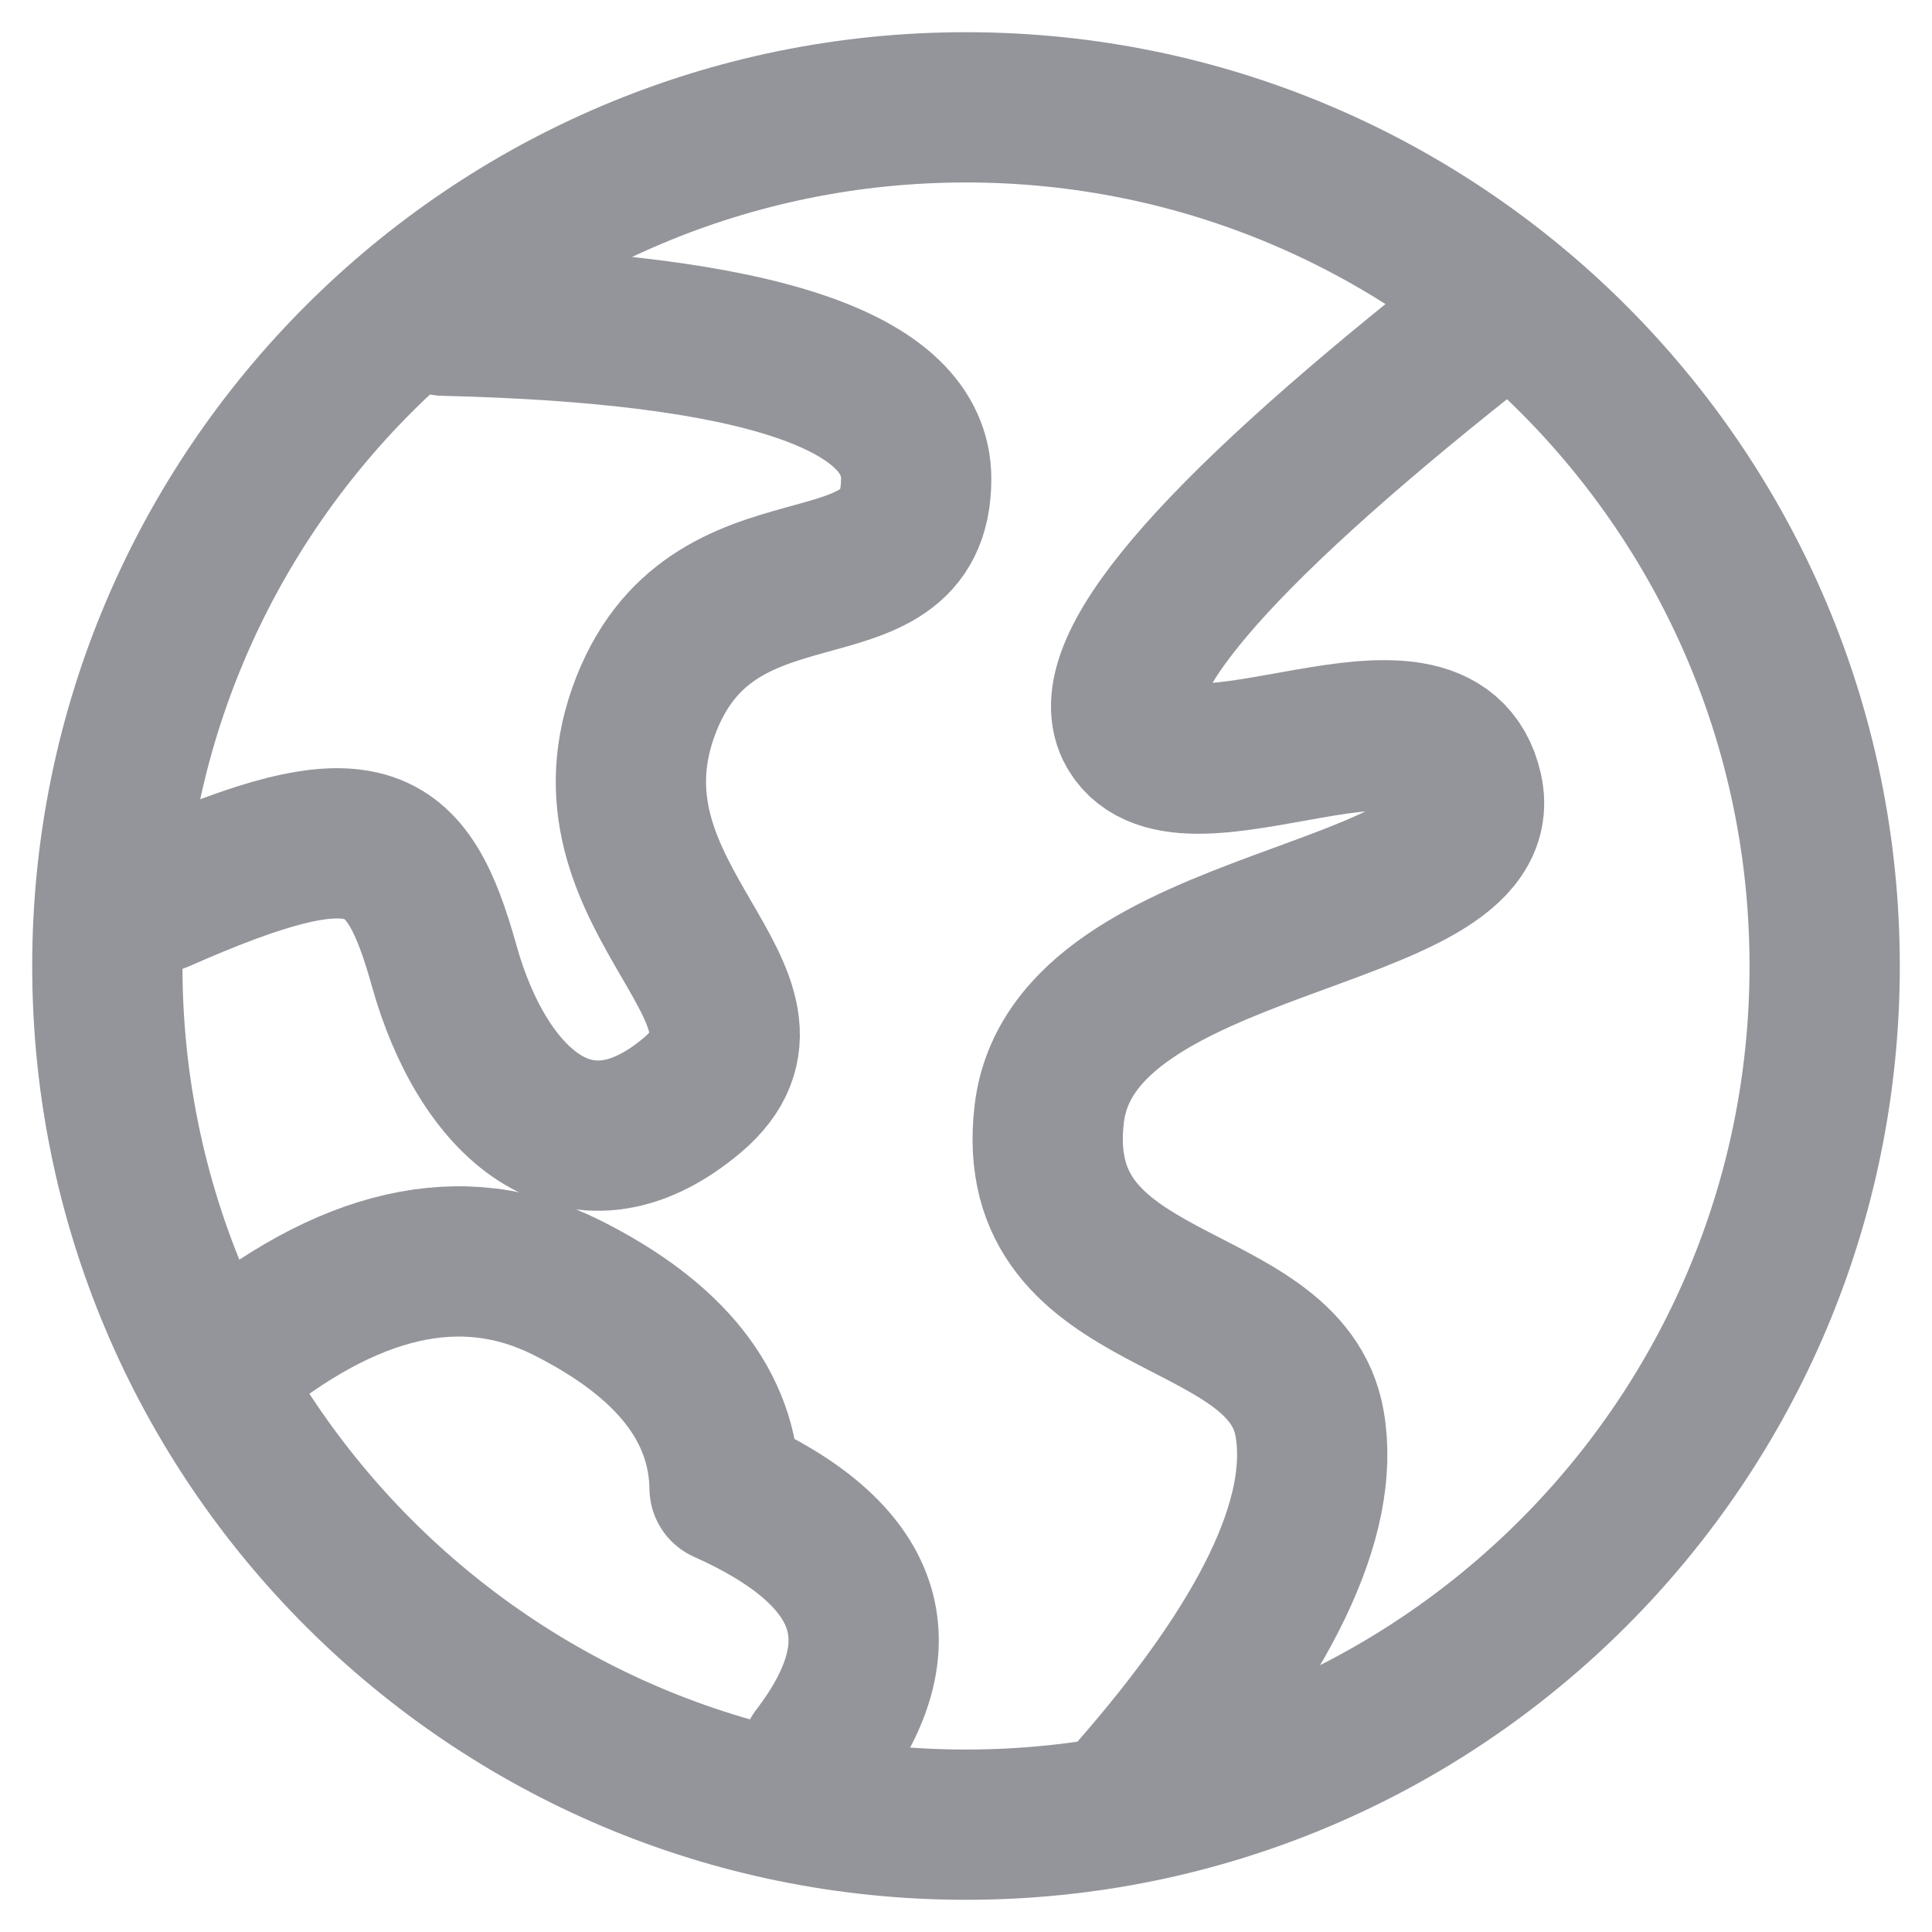
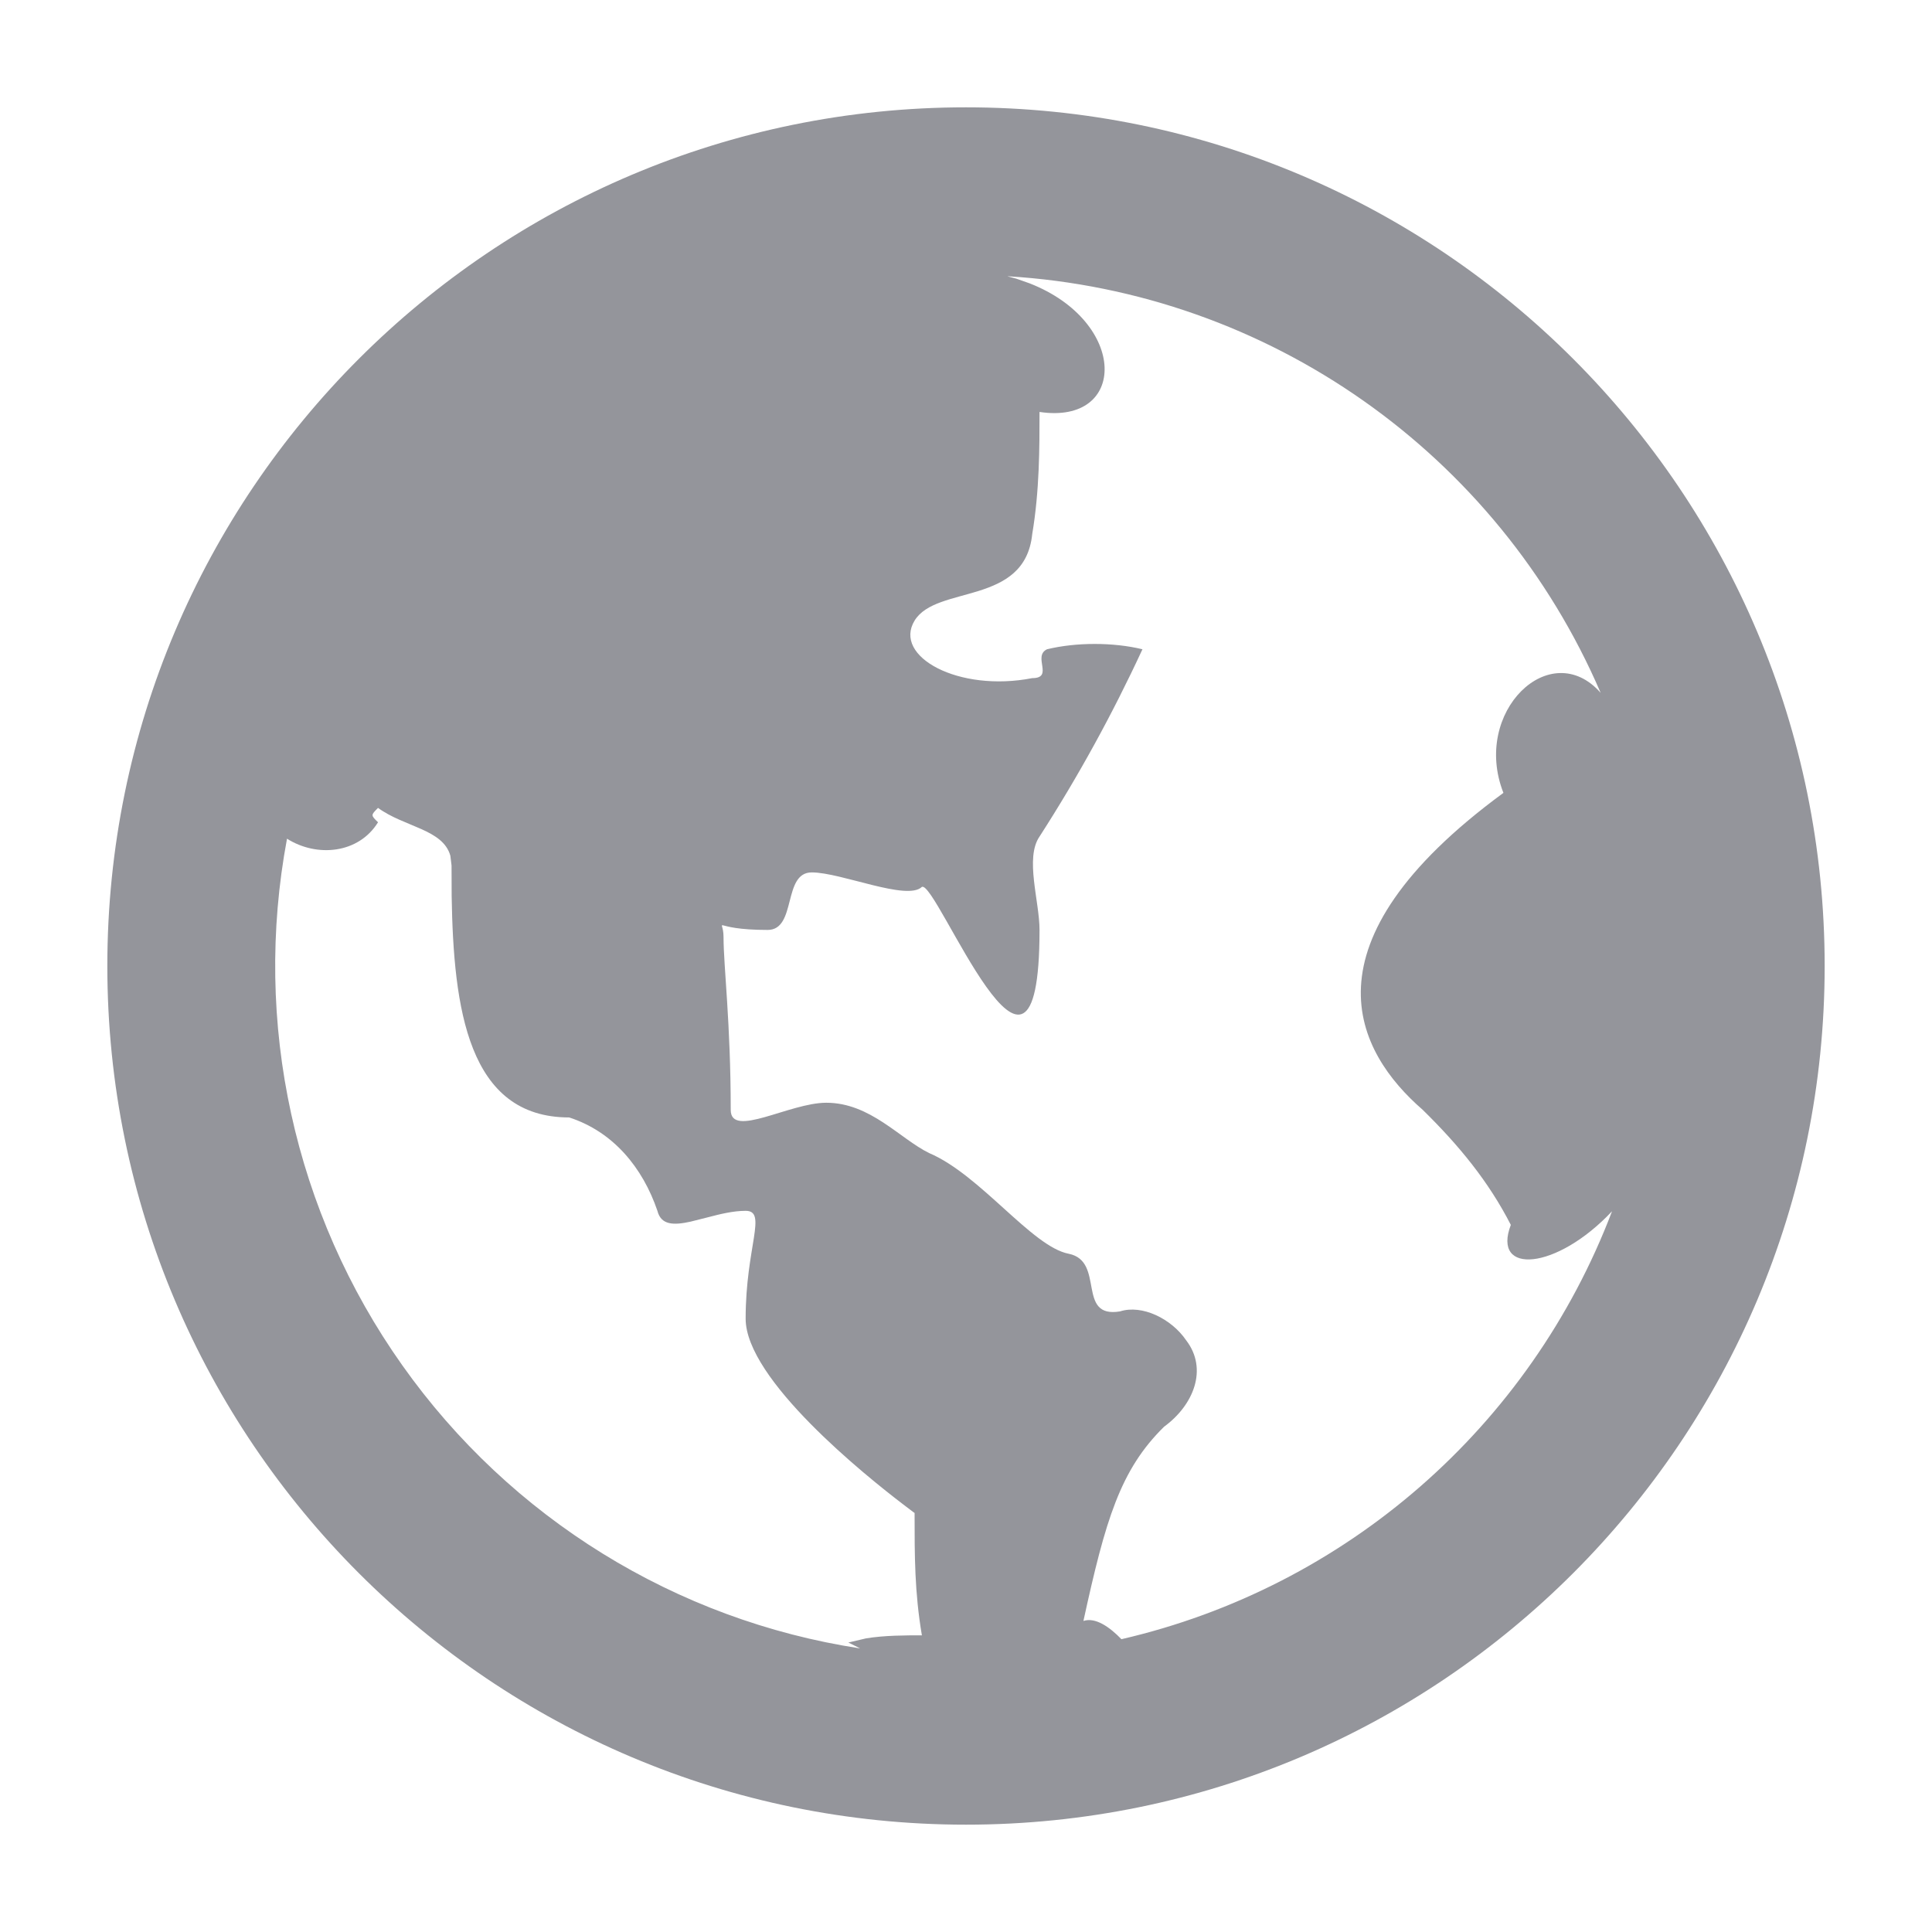
<svg xmlns="http://www.w3.org/2000/svg" width="18px" height="18px" viewBox="0 0 18 18" version="1.1">
-   <g id="icon_33" stroke="none" stroke-width="1" fill="none" fill-rule="evenodd" stroke-linecap="round" stroke-linejoin="round">
-     <g id="编组" stroke="#94959B" stroke-width="1.4">
-       <g id="编组-23" transform="translate(1, 1)">
-         <circle id="椭圆形" cx="8" cy="8" r="8" />
-         <path d="M3.139,1.988 C6.071,2.058 7.536,2.549 7.536,3.461 C7.536,4.828 5.611,3.888 4.992,5.64 C4.374,7.392 6.519,8.304 5.447,9.206 C4.374,10.107 3.49,9.256 3.139,8 C2.788,6.744 2.409,6.512 0.484,7.36" id="路径-5" />
-         <path d="M12.673,2.117 C10.268,4.025 9.226,5.254 9.549,5.806 C10.033,6.633 12.396,5.123 12.673,6.362 C12.95,7.601 9.004,7.495 8.776,9.374 C8.549,11.253 10.978,10.966 11.202,12.266 C11.351,13.132 10.8,14.279 9.549,15.706" id="路径-6" />
-         <path d="M1.076,11.723 C2.24,10.752 3.307,10.51 4.278,10.995 C5.248,11.481 5.739,12.104 5.751,12.865 C7.121,13.477 7.404,14.307 6.602,15.354" id="路径-7" />
+   <g id="icon_33" stroke="none" stroke-width="1" fill="none" fill-rule="evenodd">
+     <g id="编组" fill="#94959B" fill-rule="nonzero">
+       <g id="01-图标/浅色版/基础样式#通用/布局">
+         <path d="M9,1 C13.418,1 17,4.582 17,9 C17,13.418 13.418,17 9,17 C4.582,17 1,13.418 1,9 C1,4.582 4.582,1 9,1 Z M3.522,7.527 C3.454,7.595 3.454,7.595 3.522,7.661 C3.341,7.954 2.952,7.99 2.674,7.814 C2.353,9.527 2.74,11.298 3.748,12.72 C4.755,14.143 6.297,15.096 8.014,15.358 L8.014,15.358 L7.904,15.303 L8.07,15.264 C8.243,15.236 8.436,15.236 8.589,15.236 C8.521,14.834 8.521,14.5 8.521,14.096 L8.521,14.096 L8.508,14.087 L8.416,14.017 C8.063,13.748 6.947,12.852 6.947,12.286 C6.947,11.615 7.152,11.281 6.947,11.281 C6.832,11.281 6.71,11.311 6.596,11.341 L6.433,11.382 C6.278,11.416 6.159,11.416 6.125,11.281 C5.988,10.879 5.714,10.544 5.303,10.411 C4.36,10.411 4.225,9.395 4.208,8.349 L4.208,8.349 L4.207,8.064 L4.196,7.973 C4.127,7.725 3.769,7.707 3.522,7.527 Z M9.39,2.574 L9.389,2.575 L9.468,2.596 L9.593,2.64 C10.512,3 10.505,3.961 9.685,3.838 C9.685,4.171 9.685,4.573 9.617,4.976 C9.548,5.647 8.726,5.447 8.521,5.782 C8.317,6.117 8.932,6.452 9.617,6.318 C9.822,6.318 9.617,6.115 9.755,6.049 C10.028,5.983 10.37,5.983 10.644,6.049 C10.365,6.652 10.045,7.235 9.685,7.794 C9.547,7.994 9.685,8.397 9.685,8.664 C9.685,10.677 8.726,8.195 8.589,8.263 C8.452,8.397 7.837,8.128 7.563,8.128 C7.289,8.128 7.425,8.664 7.152,8.664 C6.604,8.664 6.741,8.53 6.741,8.731 C6.741,8.999 6.808,9.536 6.808,10.341 C6.808,10.609 7.356,10.274 7.698,10.274 C8.109,10.274 8.383,10.609 8.657,10.743 C9.135,10.946 9.615,11.616 9.957,11.681 C10.299,11.75 10.025,12.286 10.435,12.218 C10.64,12.152 10.914,12.286 11.051,12.487 C11.257,12.755 11.12,13.092 10.846,13.292 C10.436,13.694 10.299,14.163 10.094,15.102 C10.206,15.065 10.339,15.159 10.448,15.272 C12.541,14.788 14.255,13.293 15.019,11.285 C14.499,11.838 13.897,11.88 14.076,11.412 C13.87,11.01 13.596,10.674 13.254,10.339 C12.637,9.803 12.089,8.796 14.007,7.387 C13.71,6.631 14.446,5.925 14.913,6.455 C13.952,4.222 11.816,2.721 9.39,2.574 L9.39,2.574 Z" id="形状结合" />
      </g>
    </g>
  </g>
</svg>
